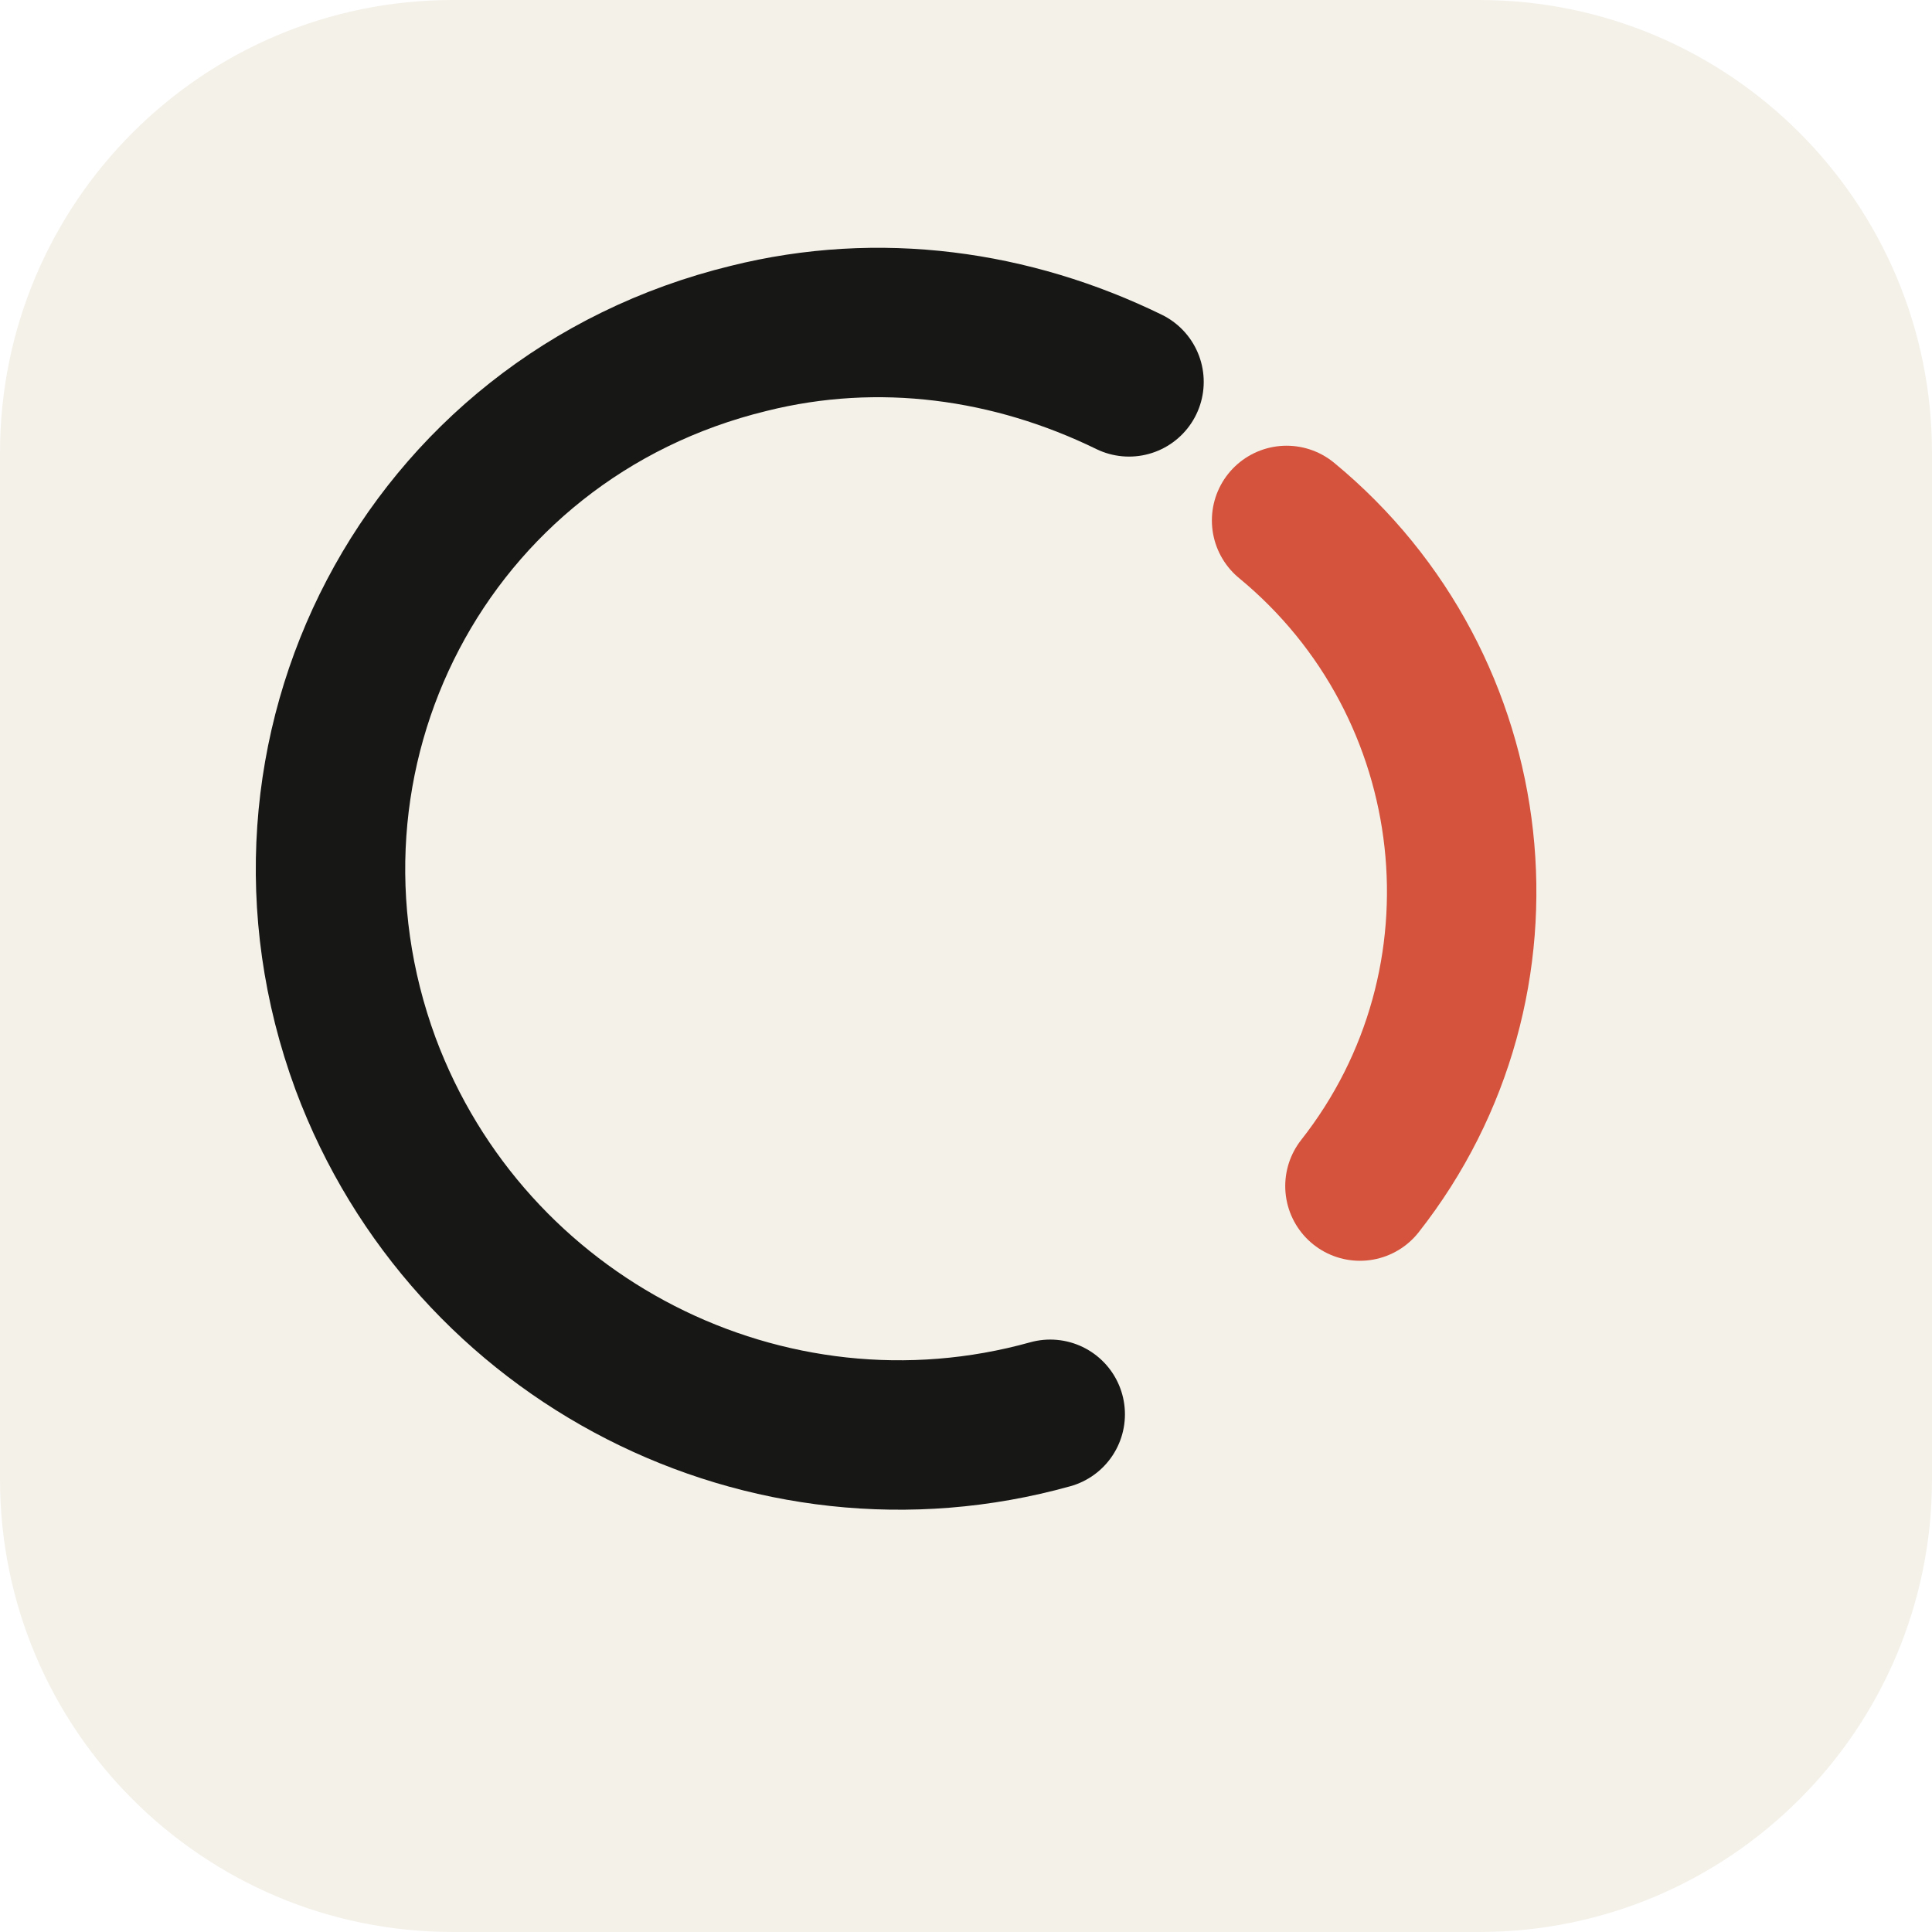
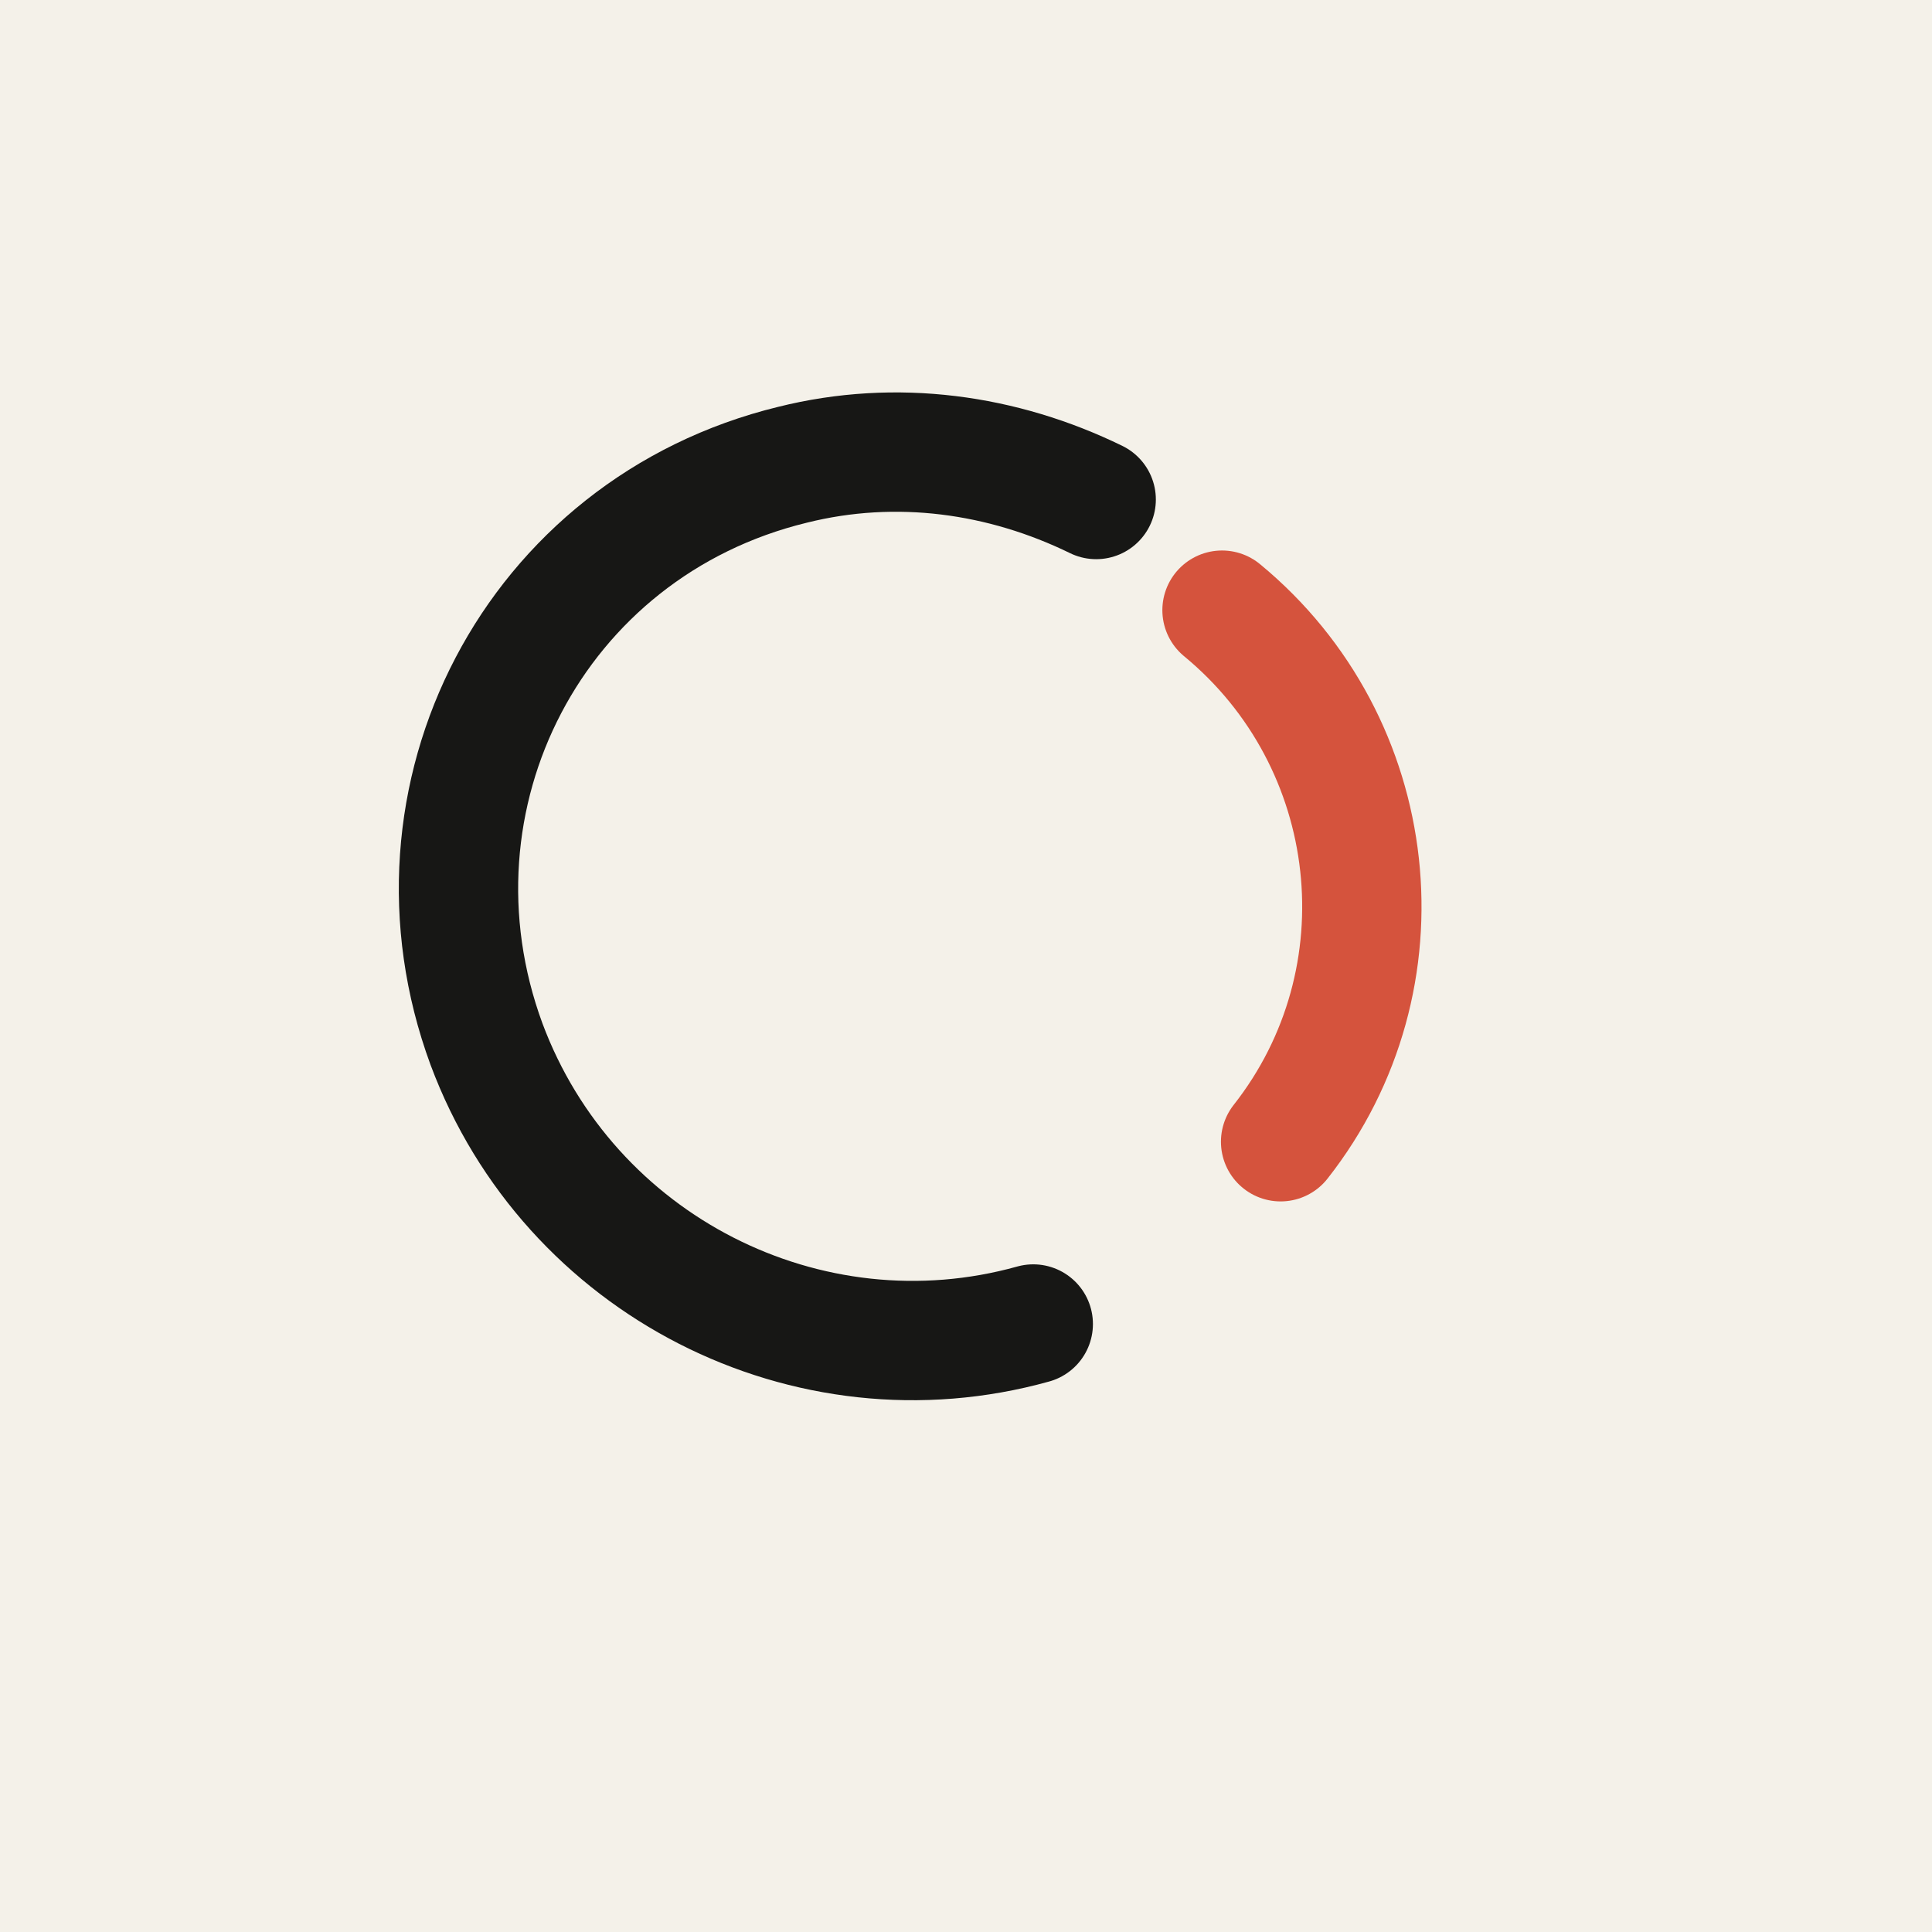
- <svg xmlns="http://www.w3.org/2000/svg" viewBox="0 0 128 128">
-   <rect width="128" height="128" rx="30" fill="#f4f1e9" />
-   <g transform="translate(6.4 6.4) scale(1.8)">
+ <svg xmlns="http://www.w3.org/2000/svg" width="1024" height="1024" viewBox="0 0 1024 1024">
+   <rect width="1024" height="1024" fill="#f4f1e9" />
+   <g transform="translate(144 144) scale(11.5)">
    <path d="M38 10.5c-4.3-2.1-9.2-2.8-14-1.6C12.1 11.8 5.7 24.2 9.9 35.6c3.8 10.2 14.8 15.8 25.2 12.9" fill="none" stroke="#171715" stroke-linecap="round" stroke-width="5.5" />
    <path d="M43.8 15.6c7.4 6.1 8.6 17 2.7 24.5" fill="none" stroke="#d5533d" stroke-linecap="round" stroke-width="5.5" />
  </g>
</svg>
